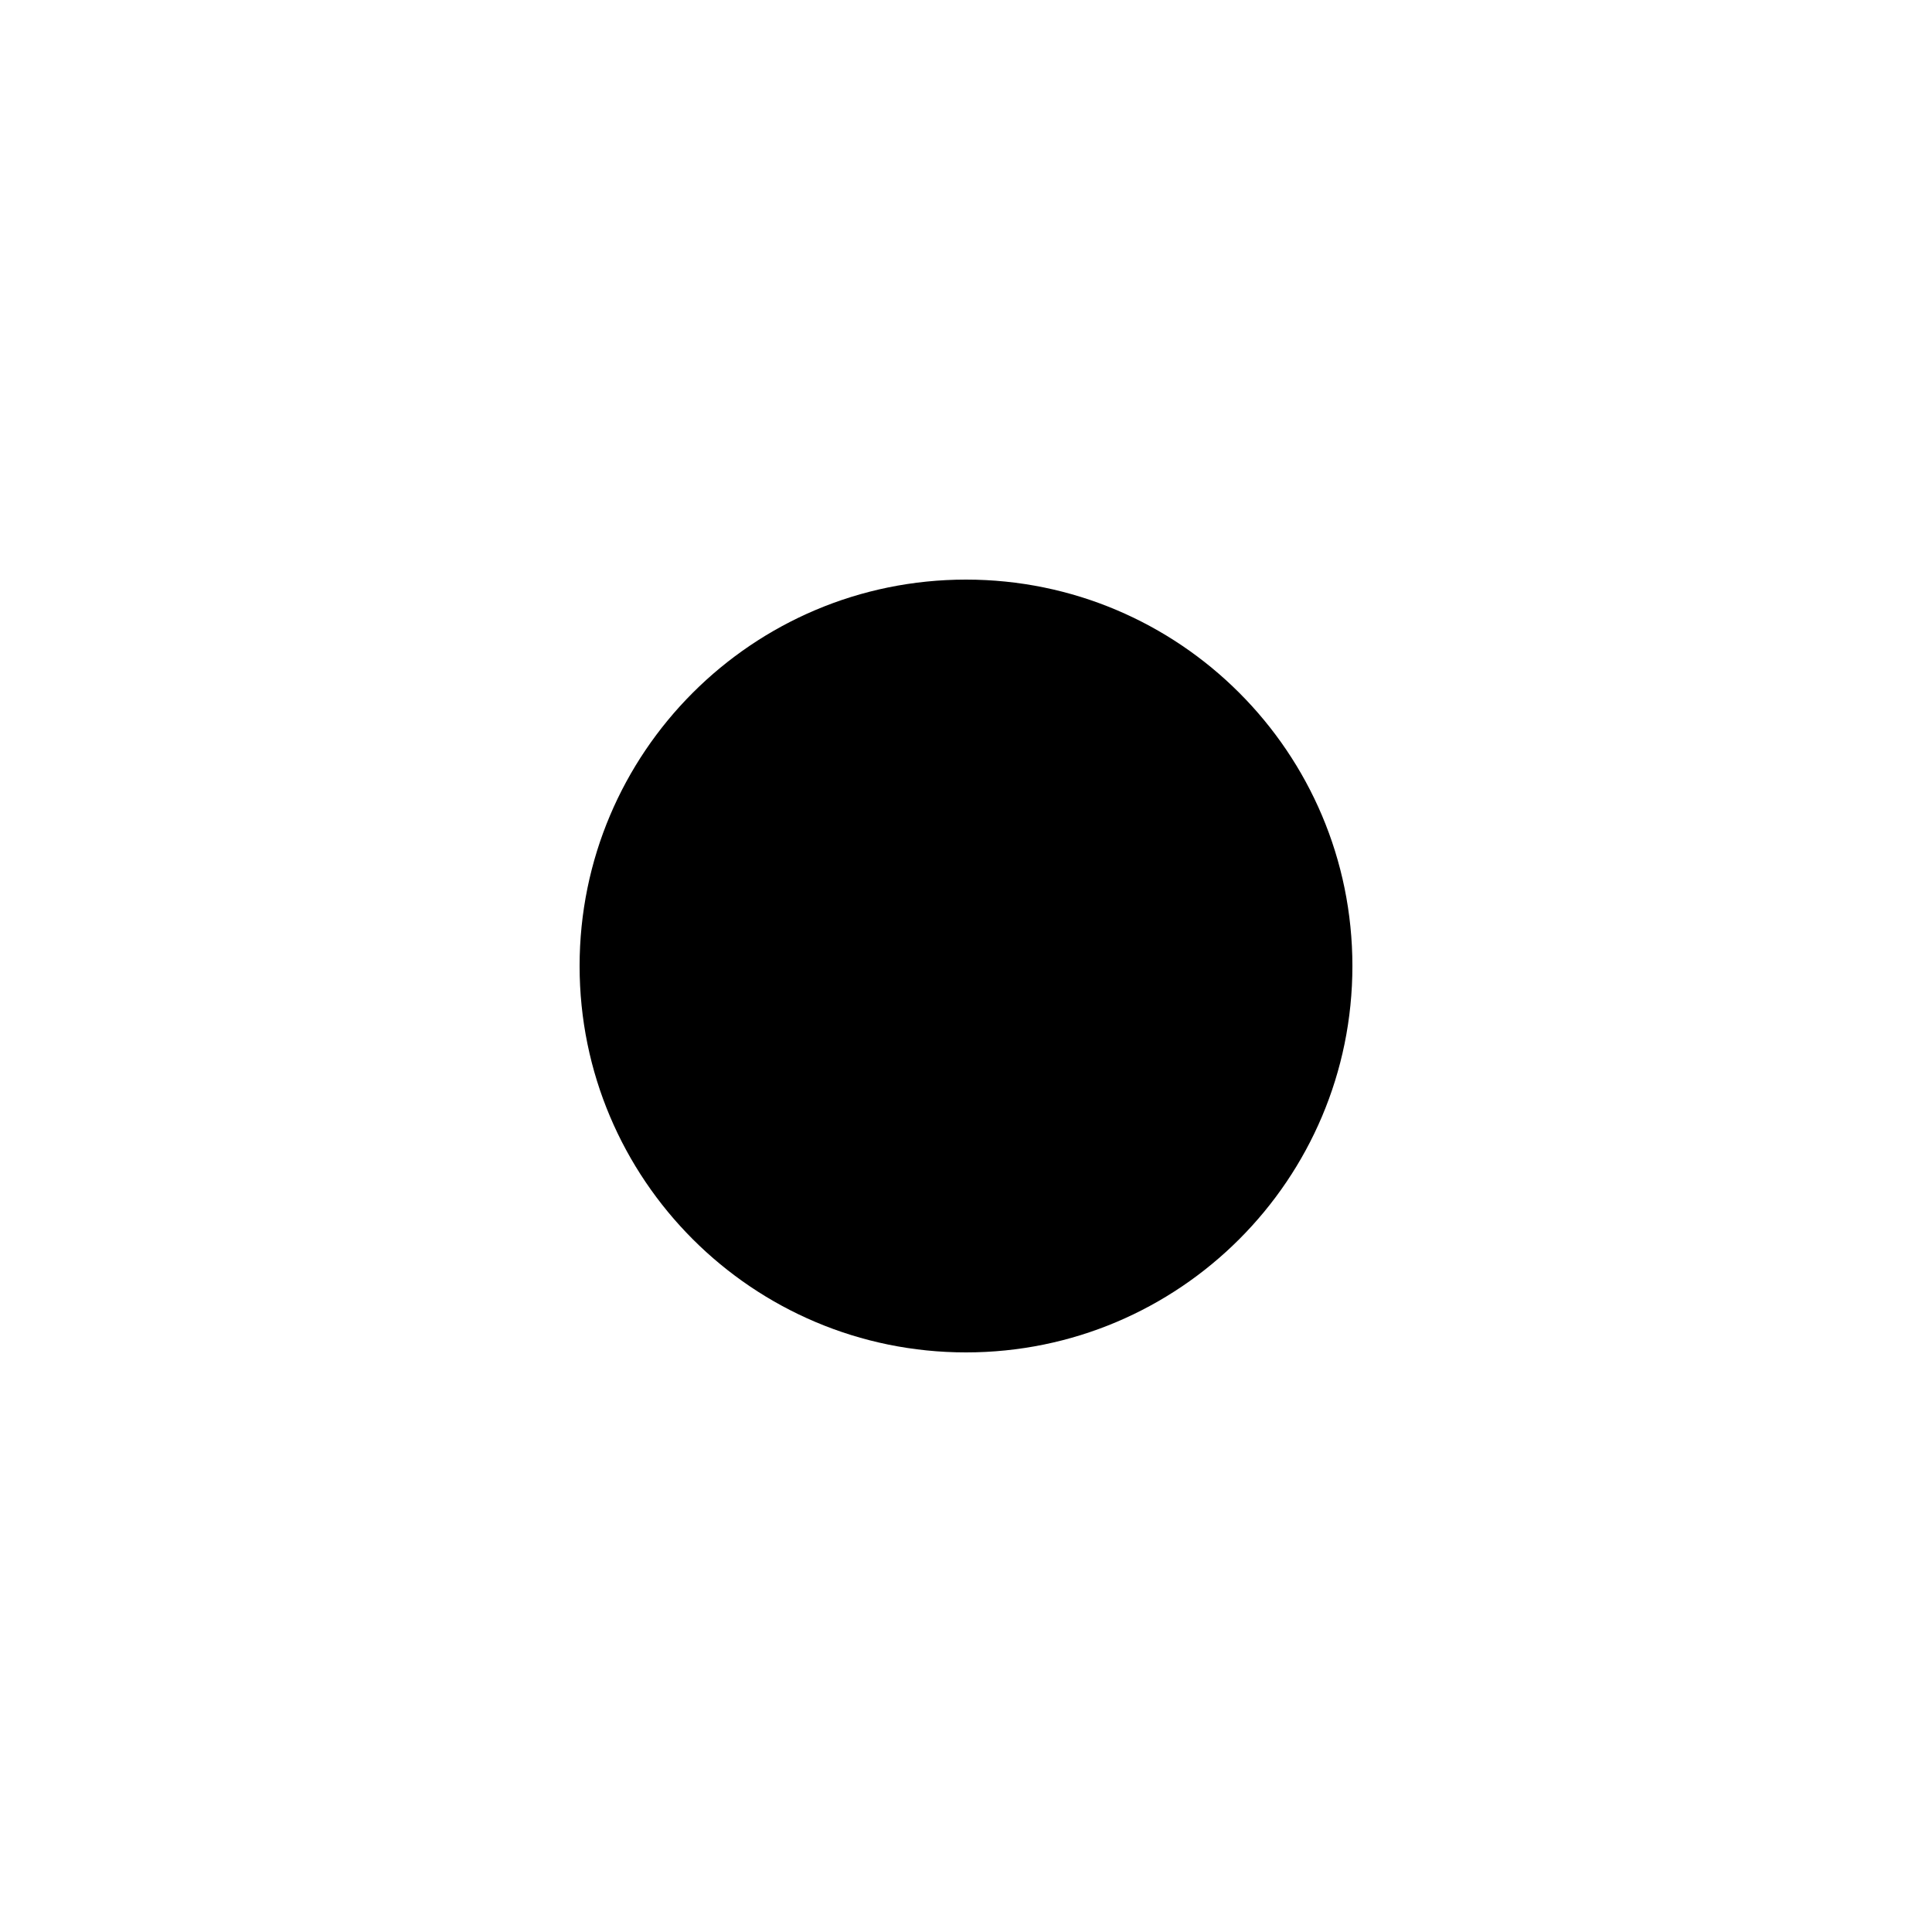
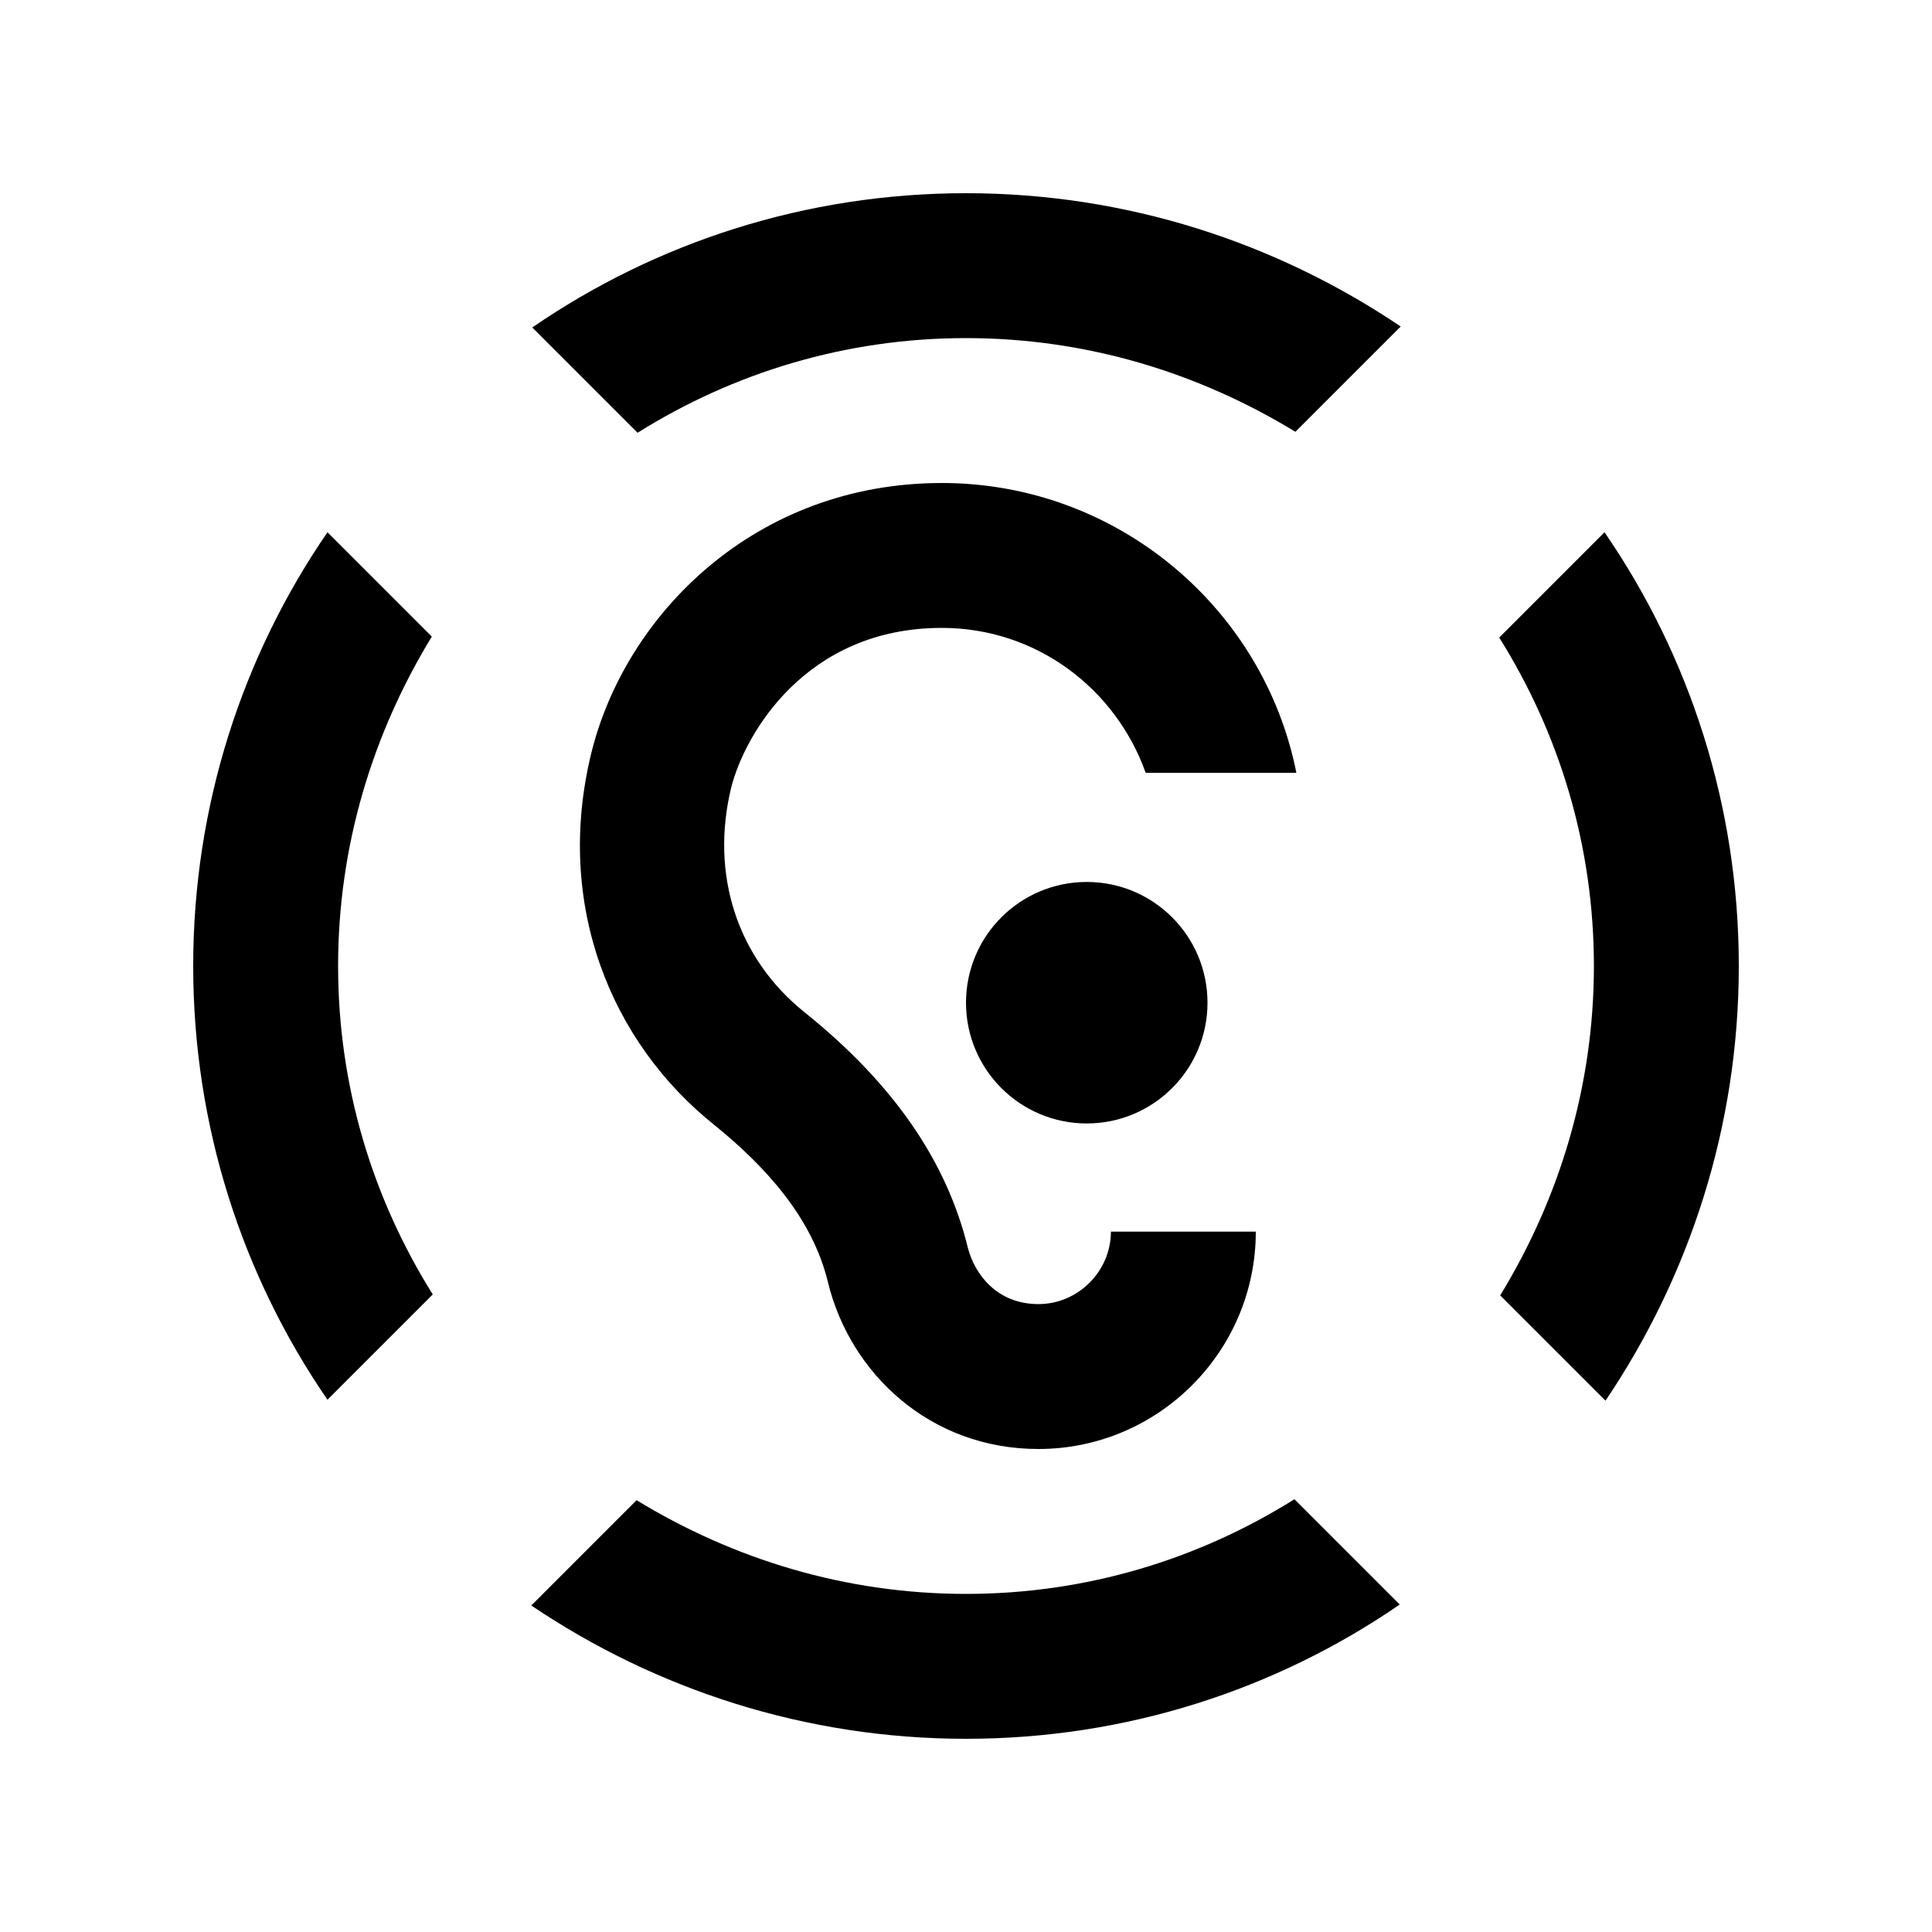
<svg xmlns="http://www.w3.org/2000/svg" enable-background="new 0 0 20 20" height="20" viewBox="0 0 20 20" width="20">
  <g>
    <rect fill="none" height="20" width="20" x="0" />
  </g>
  <g>
    <g>
-       <circle cx="10" cy="10" r="4" />
+       <circle cx="11.25" cy="10.38" r="1.25" />
+       <path d="M3.39,5.51C2.51,6.79,2,8.34,2,10s0.51,3.21,1.39,4.49l1.09-1.09C3.86,12.41,3.5,11.25,3.5,10s0.36-2.41,0.97-3.41 L3.39,5.51z" />
+       <path d="M16.61,5.51l-1.09,1.09C16.14,7.59,16.5,8.75,16.5,10s-0.36,2.41-0.97,3.41l1.09,1.09C17.49,13.21,18,11.66,18,10 S17.49,6.79,16.61,5.51z" />
+       <path d="M10,16.5c-1.25,0-2.41-0.36-3.41-0.97l-1.09,1.09C6.79,17.49,8.34,18,10,18s3.21-0.51,4.49-1.39l-1.09-1.09 C12.41,16.14,11.25,16.5,10,16.5z" />
+       <path d="M5.51,3.39l1.09,1.09C7.59,3.86,8.75,3.5,10,3.5s2.41,0.36,3.41,0.97l1.09-1.09C13.21,2.51,11.66,2,10,2 S6.79,2.51,5.51,3.39z" />
+       <path d="M9.75,5C7.81,5,6.47,6.37,6.12,7.8c-0.38,1.56,0.2,2.99,1.28,3.85c0.53,0.43,1.01,0.96,1.17,1.62 C8.8,14.22,9.63,15,10.75,15c1.24,0,2.25-1.01,2.25-2.25h-1.5c0,0.41-0.34,0.75-0.75,0.75c-0.43,0-0.66-0.31-0.73-0.58 c-0.22-0.9-0.77-1.7-1.69-2.44c-0.7-0.56-0.98-1.43-0.76-2.33C7.71,7.6,8.34,6.5,9.75,6.5c0.98,0,1.8,0.63,2.11,1.5h1.56 C13.08,6.29,11.56,5,9.75,5z" />
    </g>
  </g>
</svg>
